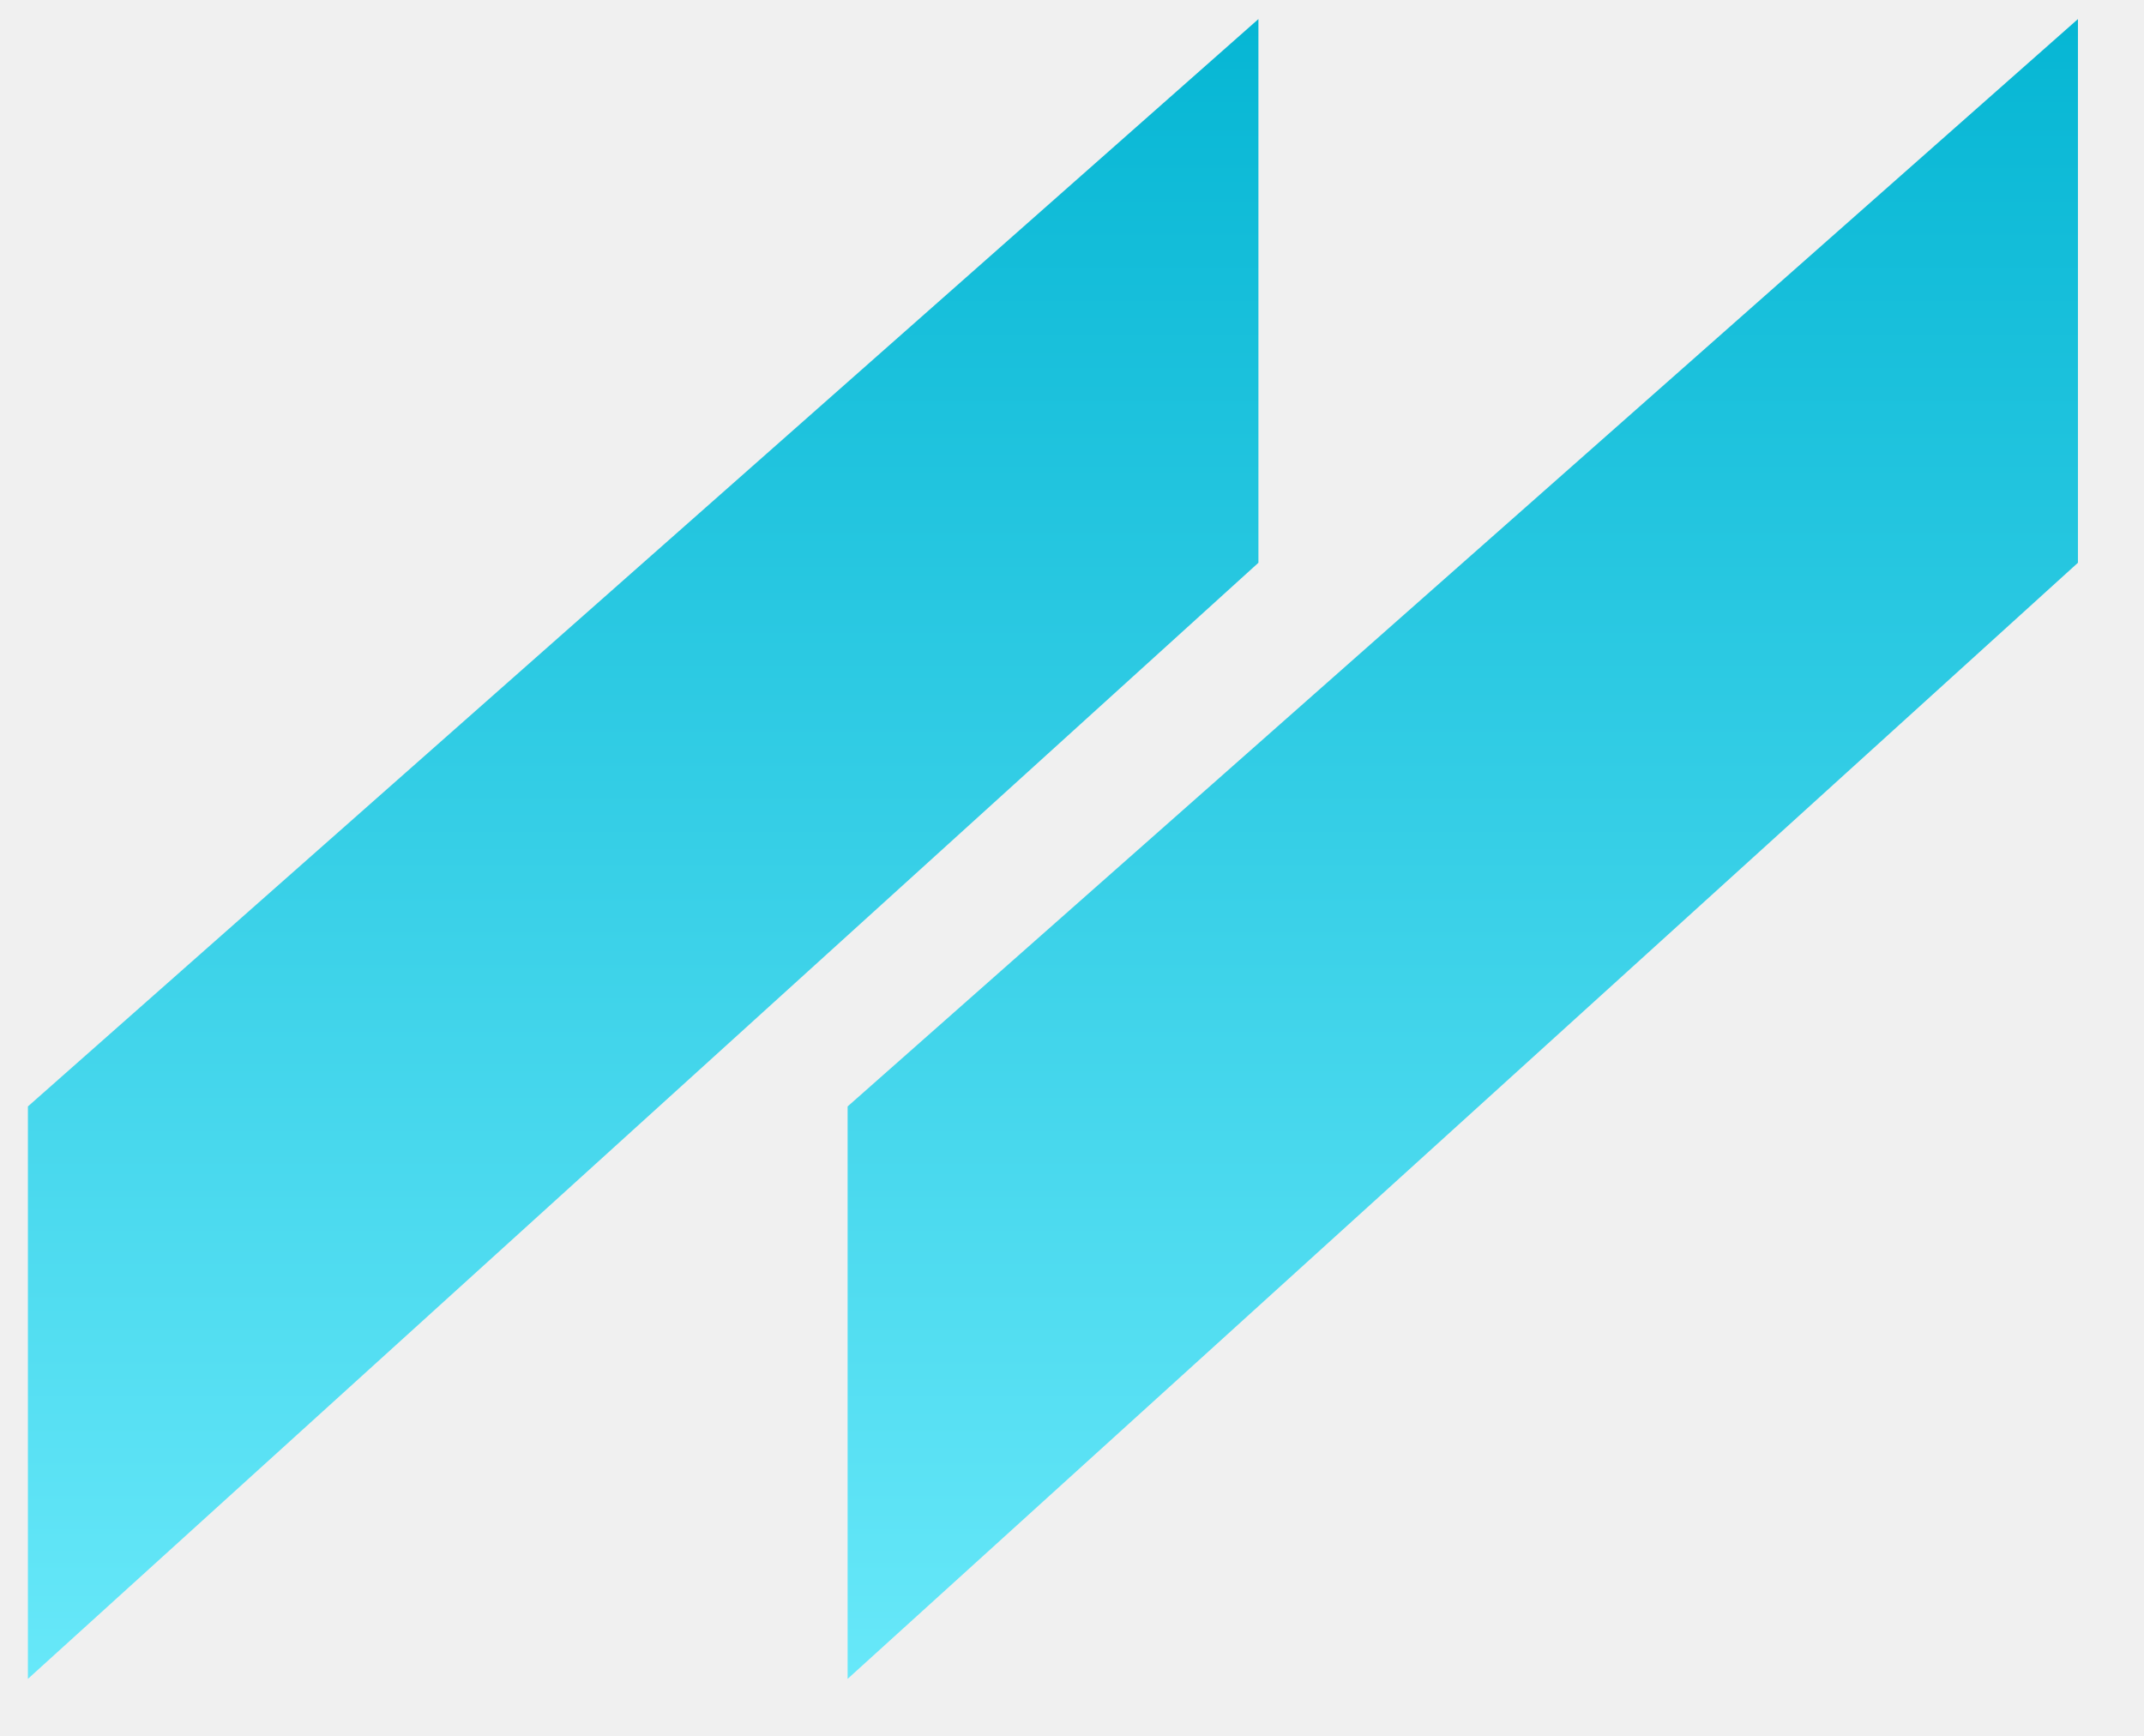
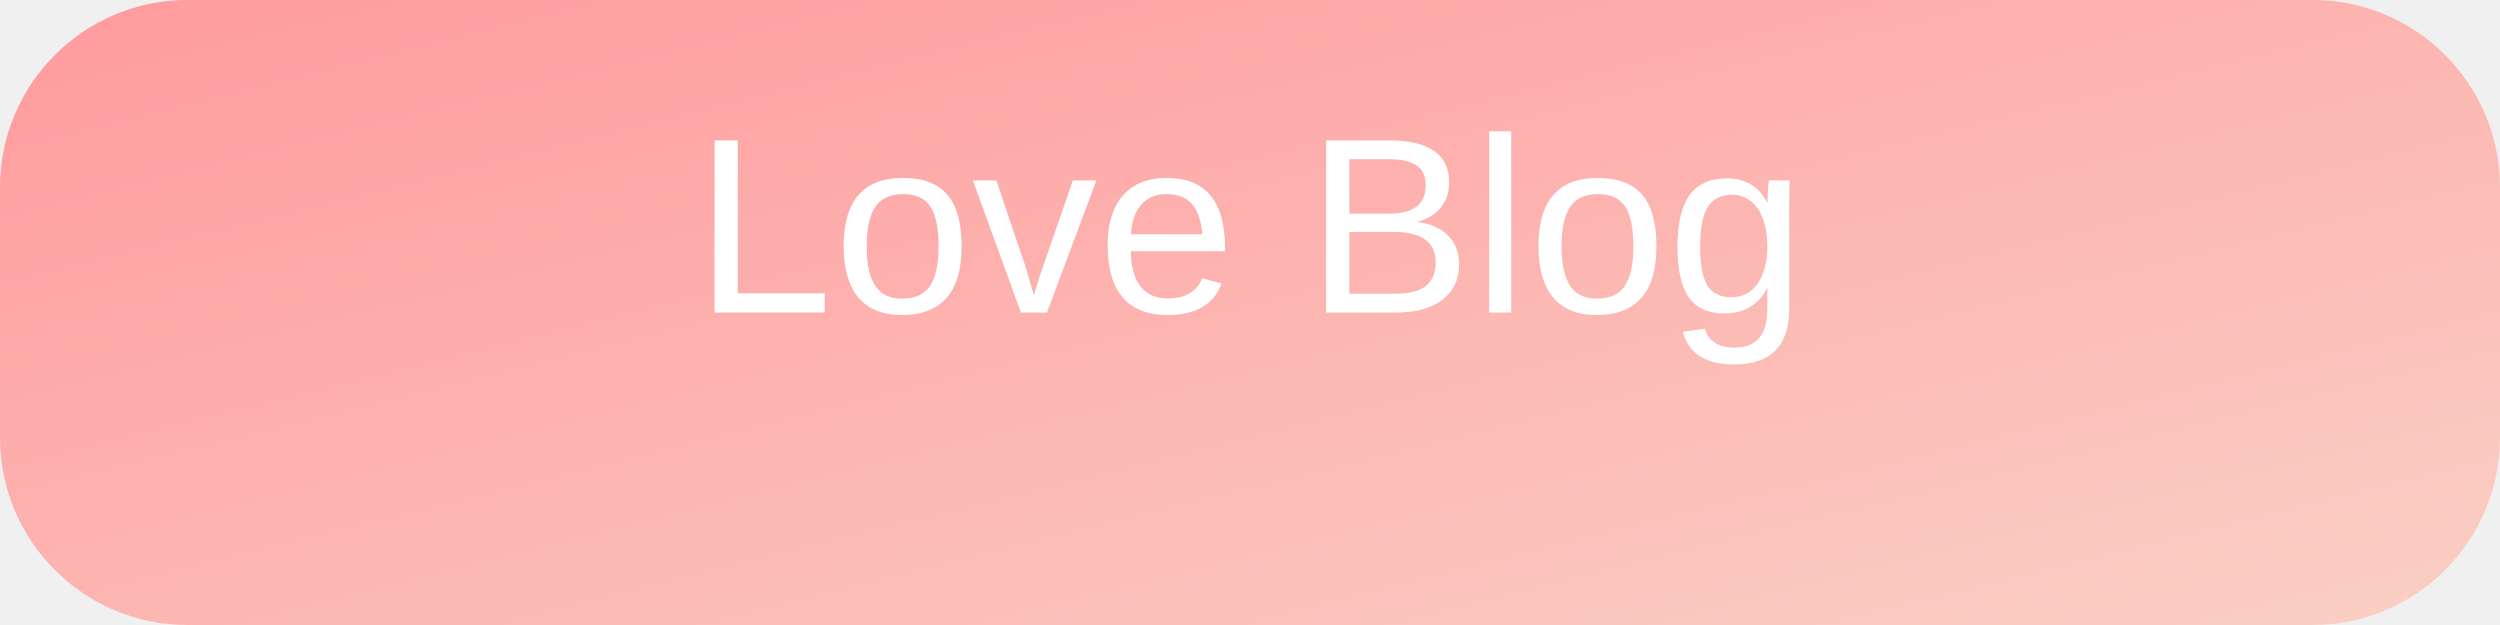
- <svg xmlns="http://www.w3.org/2000/svg" xmlns:xlink="http://www.w3.org/1999/xlink" version="1.1" preserveAspectRatio="xMidYMid meet" viewBox="344.564 330.278 111.737 91.218" width="53.87" height="43.61">
+ <svg xmlns="http://www.w3.org/2000/svg" width="200" height="50" viewBox="0 0 200 50">
  <defs>
-     <path d="M453.3 331.28L453.3 359.85L388.64 418.5L388.64 388.42L453.3 331.28Z" id="aFZf6T5ED" />
-     <linearGradient id="gradientb2ThqnP5Op" gradientUnits="userSpaceOnUse" x1="420.97" y1="331.28" x2="420.97" y2="418.5">
-       <stop style="stop-color: #06b6d4;stop-opacity: 1" offset="0%" />
-       <stop style="stop-color: #67e8f9;stop-opacity: 1" offset="100%" />
-     </linearGradient>
-     <path d="M410.23 331.28L410.23 359.85L345.56 418.5L345.56 388.42L410.23 331.28Z" id="a9fehgwfM" />
-     <linearGradient id="gradientk1wNV9Ostb" gradientUnits="userSpaceOnUse" x1="377.89" y1="331.28" x2="377.89" y2="418.5">
-       <stop style="stop-color: #06b6d4;stop-opacity: 1" offset="0%" />
-       <stop style="stop-color: #67e8f9;stop-opacity: 1" offset="100%" />
+     <linearGradient id="gradient" x1="0%" y1="0%" x2="100%" y2="100%">
+       <stop offset="0%" style="stop-color:#ff9a9e;stop-opacity:1" />
+       <stop offset="100%" style="stop-color:#fad0c4;stop-opacity:1" />
    </linearGradient>
  </defs>
-   <g>
-     <g>
-       <use xlink:href="#aFZf6T5ED" opacity="1" fill="url(#gradientb2ThqnP5Op)" />
-     </g>
-     <g>
-       <use xlink:href="#a9fehgwfM" opacity="1" fill="url(#gradientk1wNV9Ostb)" />
-     </g>
-   </g>
+   <rect width="200" height="50" rx="15" ry="15" fill="url(#gradient)" />
+   <text x="50%" y="50%" font-family="Arial, Helvetica, sans-serif" font-size="20" fill="#fff" text-anchor="middle" alignment-baseline="middle">Love Blog</text>
</svg>
